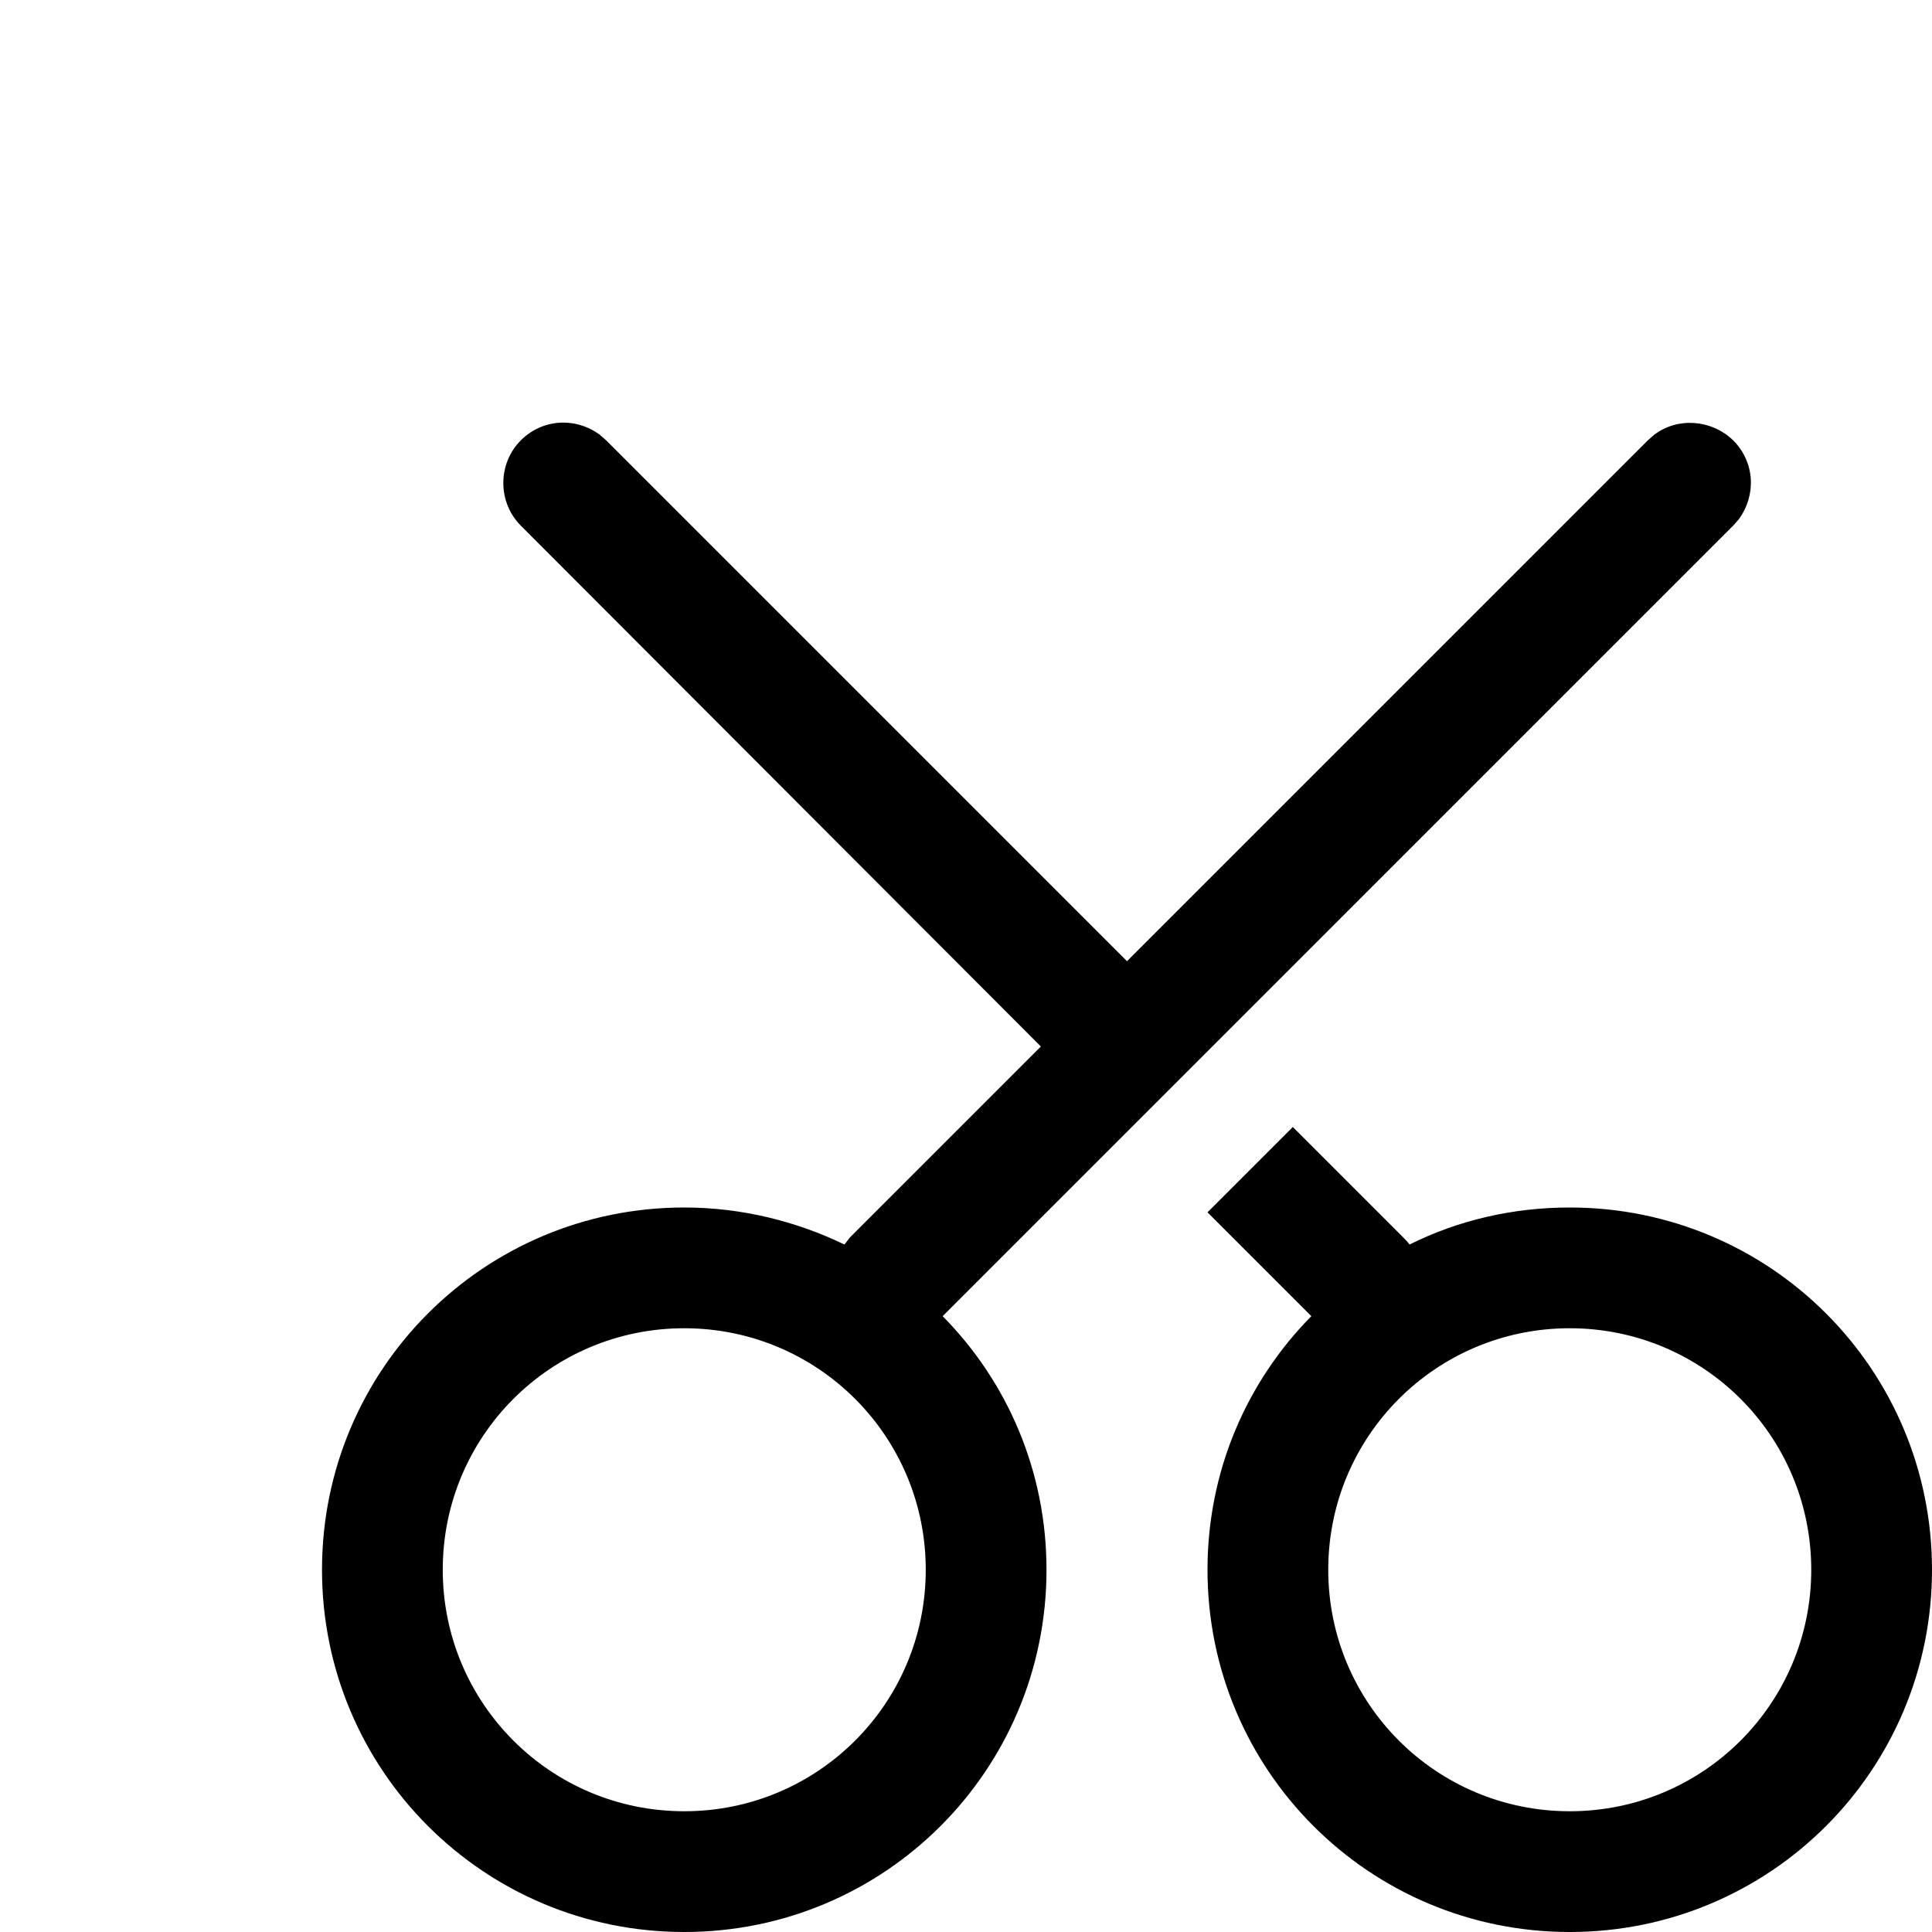
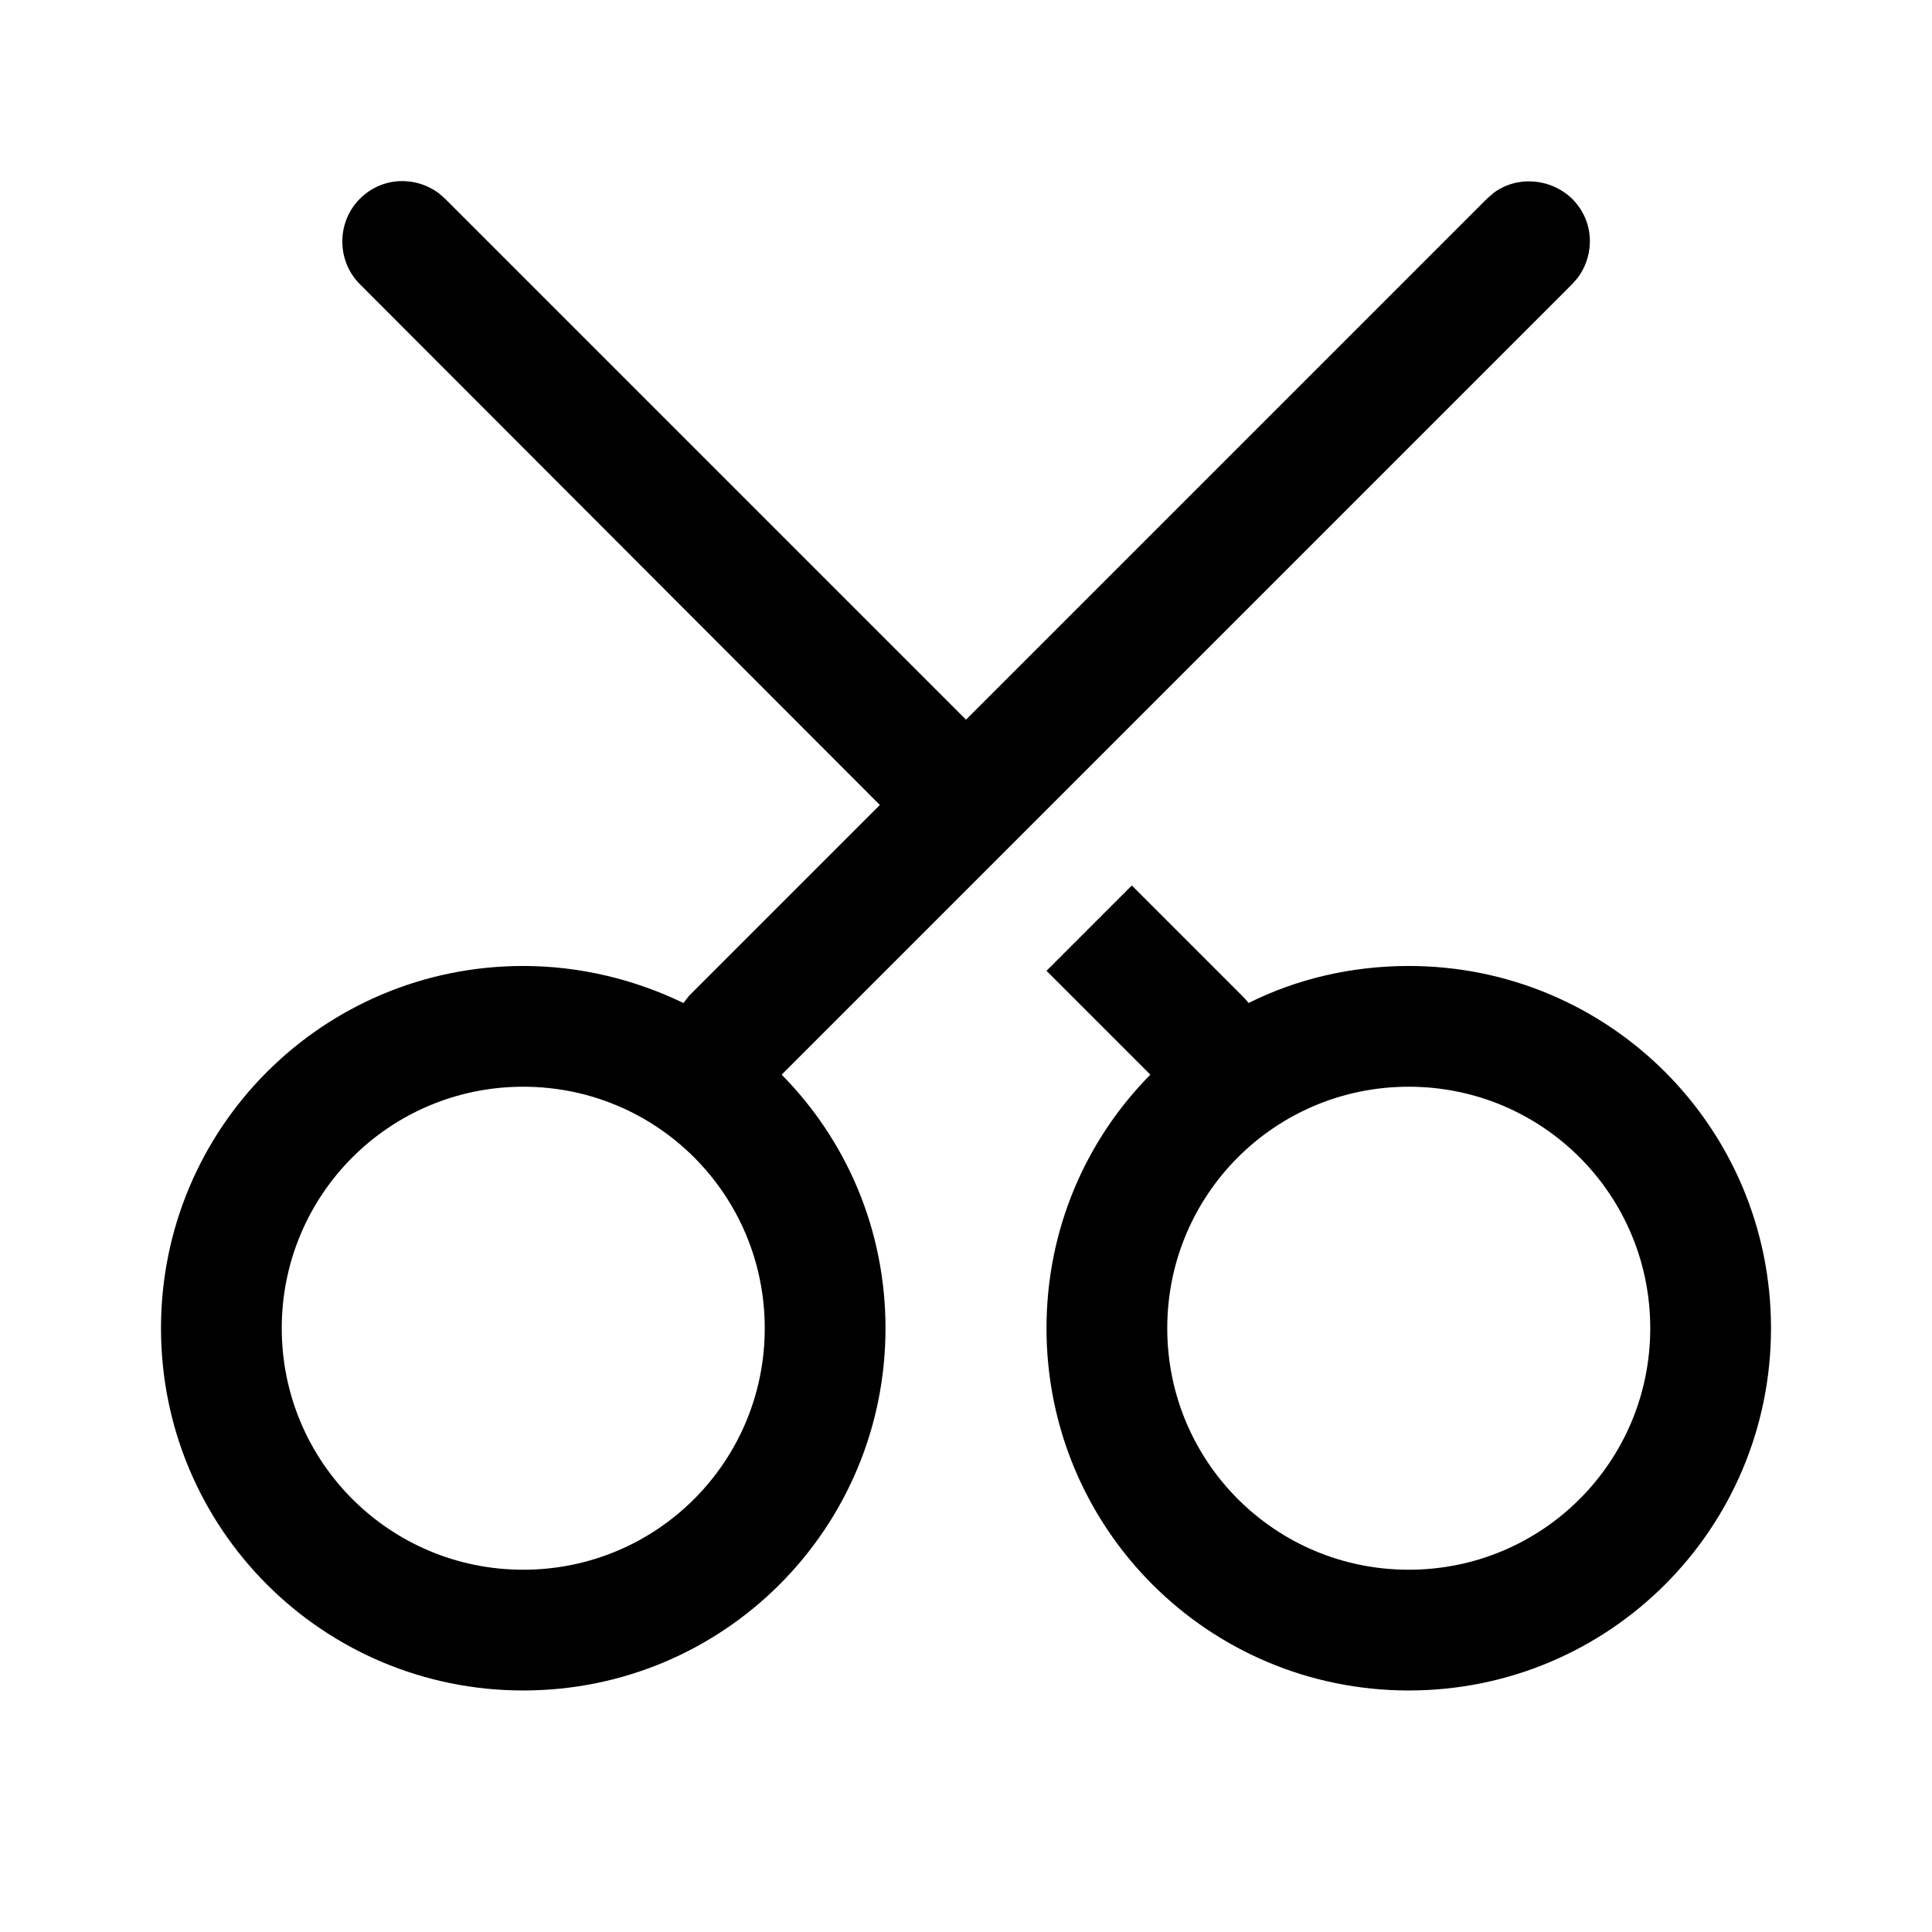
- <svg xmlns="http://www.w3.org/2000/svg" id="_层_1" viewBox="0 0 24 24">
-   <defs>
-     <style>.cls-1{fill:none;}</style>
-   </defs>
-   <g transform="translate(2 2)">
-     <rect class="cls-1" x="2" y="2" width="20" height="20" />
-     <path d="M18.55,3.4c.29-.22,.71-.19,.98,.07,.27,.27,.29,.68,.07,.98l-.07,.08L9.71,14.35c.8,.81,1.29,1.92,1.29,3.15,0,2.49-2.01,4.5-4.5,4.5s-4.5-2.01-4.5-4.5,2.01-4.5,4.5-4.5c.71,0,1.39,.17,1.99,.46h0l.07-.09,2.37-2.37L4.47,4.53c-.29-.29-.29-.77,0-1.06,.27-.27,.68-.29,.98-.07l.08,.07,6.47,6.47,6.47-6.47,.08-.07Zm-4.49,8.6l1.37,1.37s.06,.06,.08,.09c.6-.3,1.28-.46,1.99-.46,2.49,0,4.5,2.01,4.5,4.5s-2.01,4.5-4.5,4.5-4.5-2.01-4.5-4.5c0-1.23,.49-2.34,1.29-3.15l-1.29-1.29,1.06-1.06Zm-7.56,2.5c-1.66,0-3,1.34-3,3s1.34,3,3,3,3-1.34,3-3-1.34-3-3-3Zm11,0c-1.66,0-3,1.34-3,3s1.34,3,3,3,3-1.34,3-3-1.34-3-3-3Z" />
+ <svg xmlns="http://www.w3.org/2000/svg" width="24px" height="24px" viewBox="0 0 24 24" version="1.1">
+   <g id="icon_cut2" stroke="none" stroke-width="1" fill="none" fill-rule="evenodd">
+     <g id="ohos_ic_public_cut" transform="translate(2, 2.249699)" fill="#000000" fill-rule="nonzero">
+       <path d="M16.55,0.15 C16.84,-0.07 17.26,-0.04 17.53,0.22 C17.8,0.49 17.82,0.9 17.6,1.2 L17.53,1.28 L7.71,11.1 C8.51,11.91 9,13.02 9,14.25 C9,16.74 6.99,18.75 4.5,18.75 C2.01,18.75 0,16.74 0,14.25 C0,11.76 2.01,9.75 4.5,9.75 C5.21,9.75 5.89,9.92 6.49,10.21 L6.49,10.21 L6.56,10.12 L8.93,7.75 L2.47,1.28 C2.18,0.99 2.18,0.51 2.47,0.22 C2.74,-0.05 3.15,-0.07 3.45,0.15 L3.53,0.22 L10,6.69 L16.47,0.22 L16.55,0.15 L16.55,0.15 Z M12.06,8.75 L13.43,10.12 C13.43,10.12 13.49,10.18 13.51,10.21 C14.11,9.91 14.79,9.75 15.5,9.75 C17.99,9.75 20,11.76 20,14.25 C20,16.74 17.99,18.75 15.5,18.75 C13.01,18.75 11,16.74 11,14.25 C11,13.02 11.49,11.91 12.29,11.1 L11,9.81 L12.06,8.75 Z M4.5,11.25 C2.84,11.25 1.5,12.59 1.5,14.25 C1.5,15.91 2.84,17.25 4.5,17.25 C6.16,17.25 7.5,15.91 7.5,14.25 C7.5,12.59 6.16,11.25 4.5,11.25 Z M15.5,11.25 C13.84,11.25 12.5,12.59 12.5,14.25 C12.5,15.91 13.84,17.25 15.5,17.25 C17.16,17.25 18.5,15.91 18.5,14.25 C18.5,12.59 17.16,11.25 15.5,11.25 Z" id="形状" />
+     </g>
  </g>
</svg>
